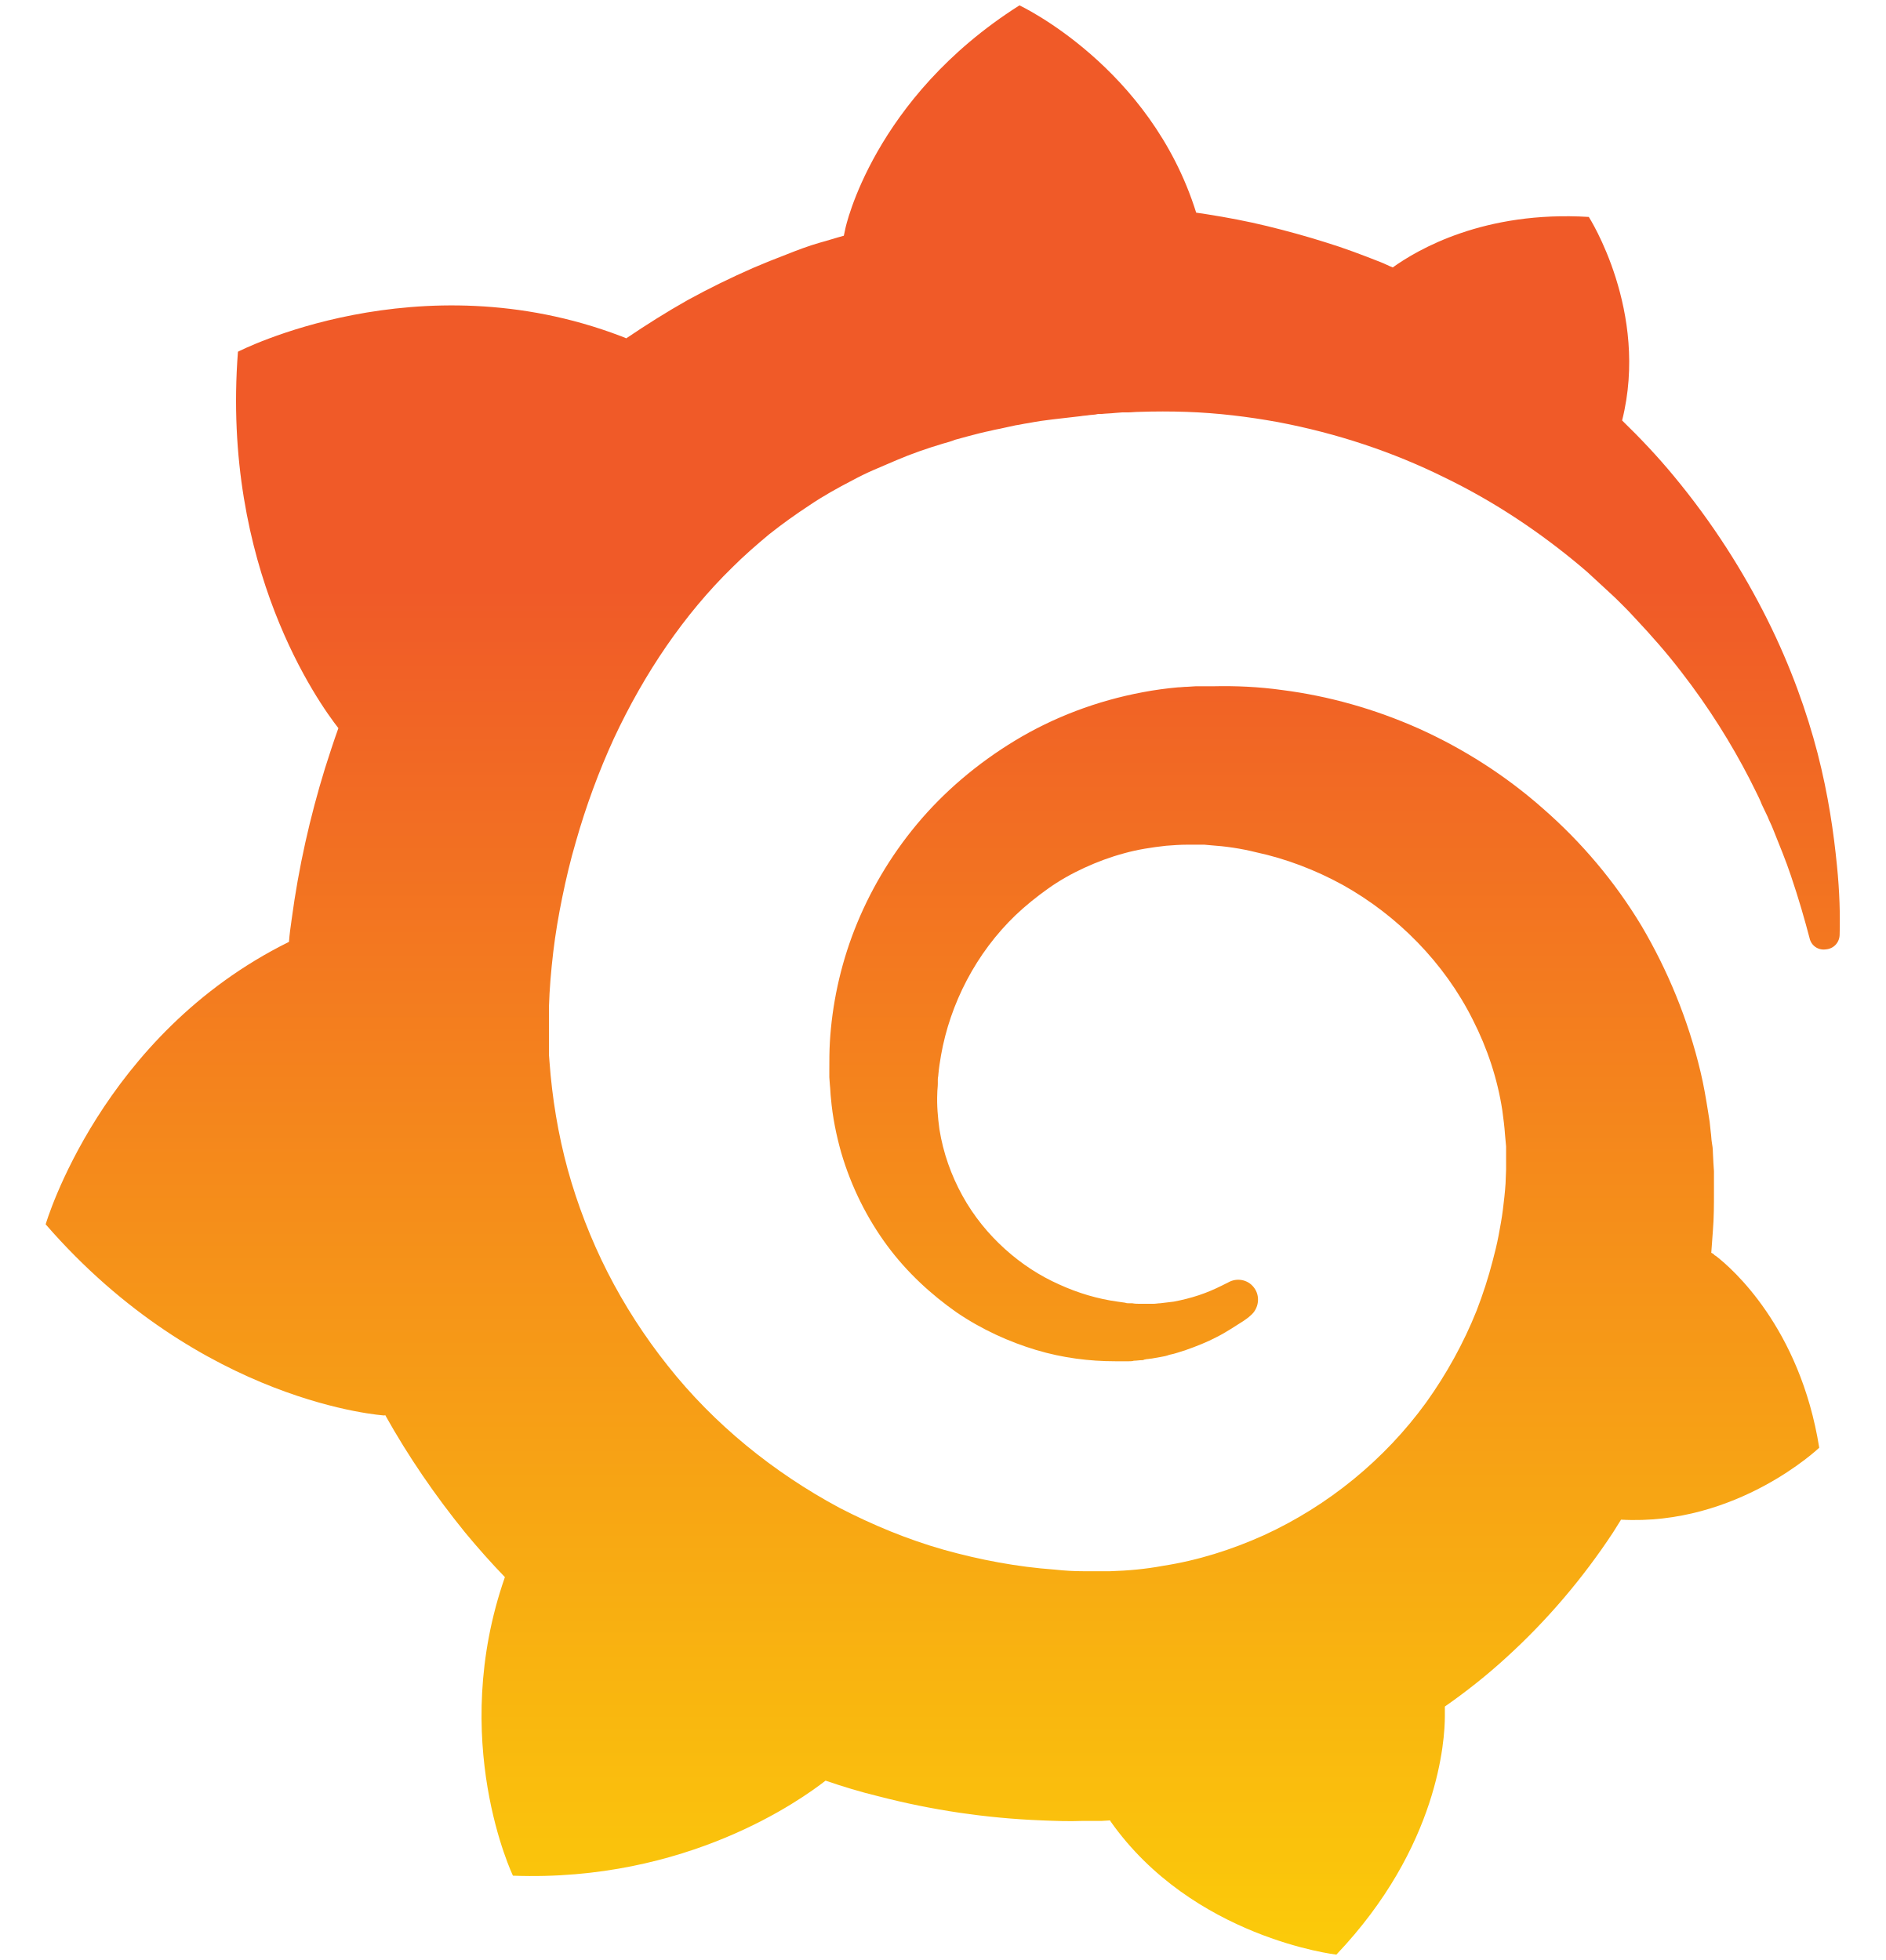
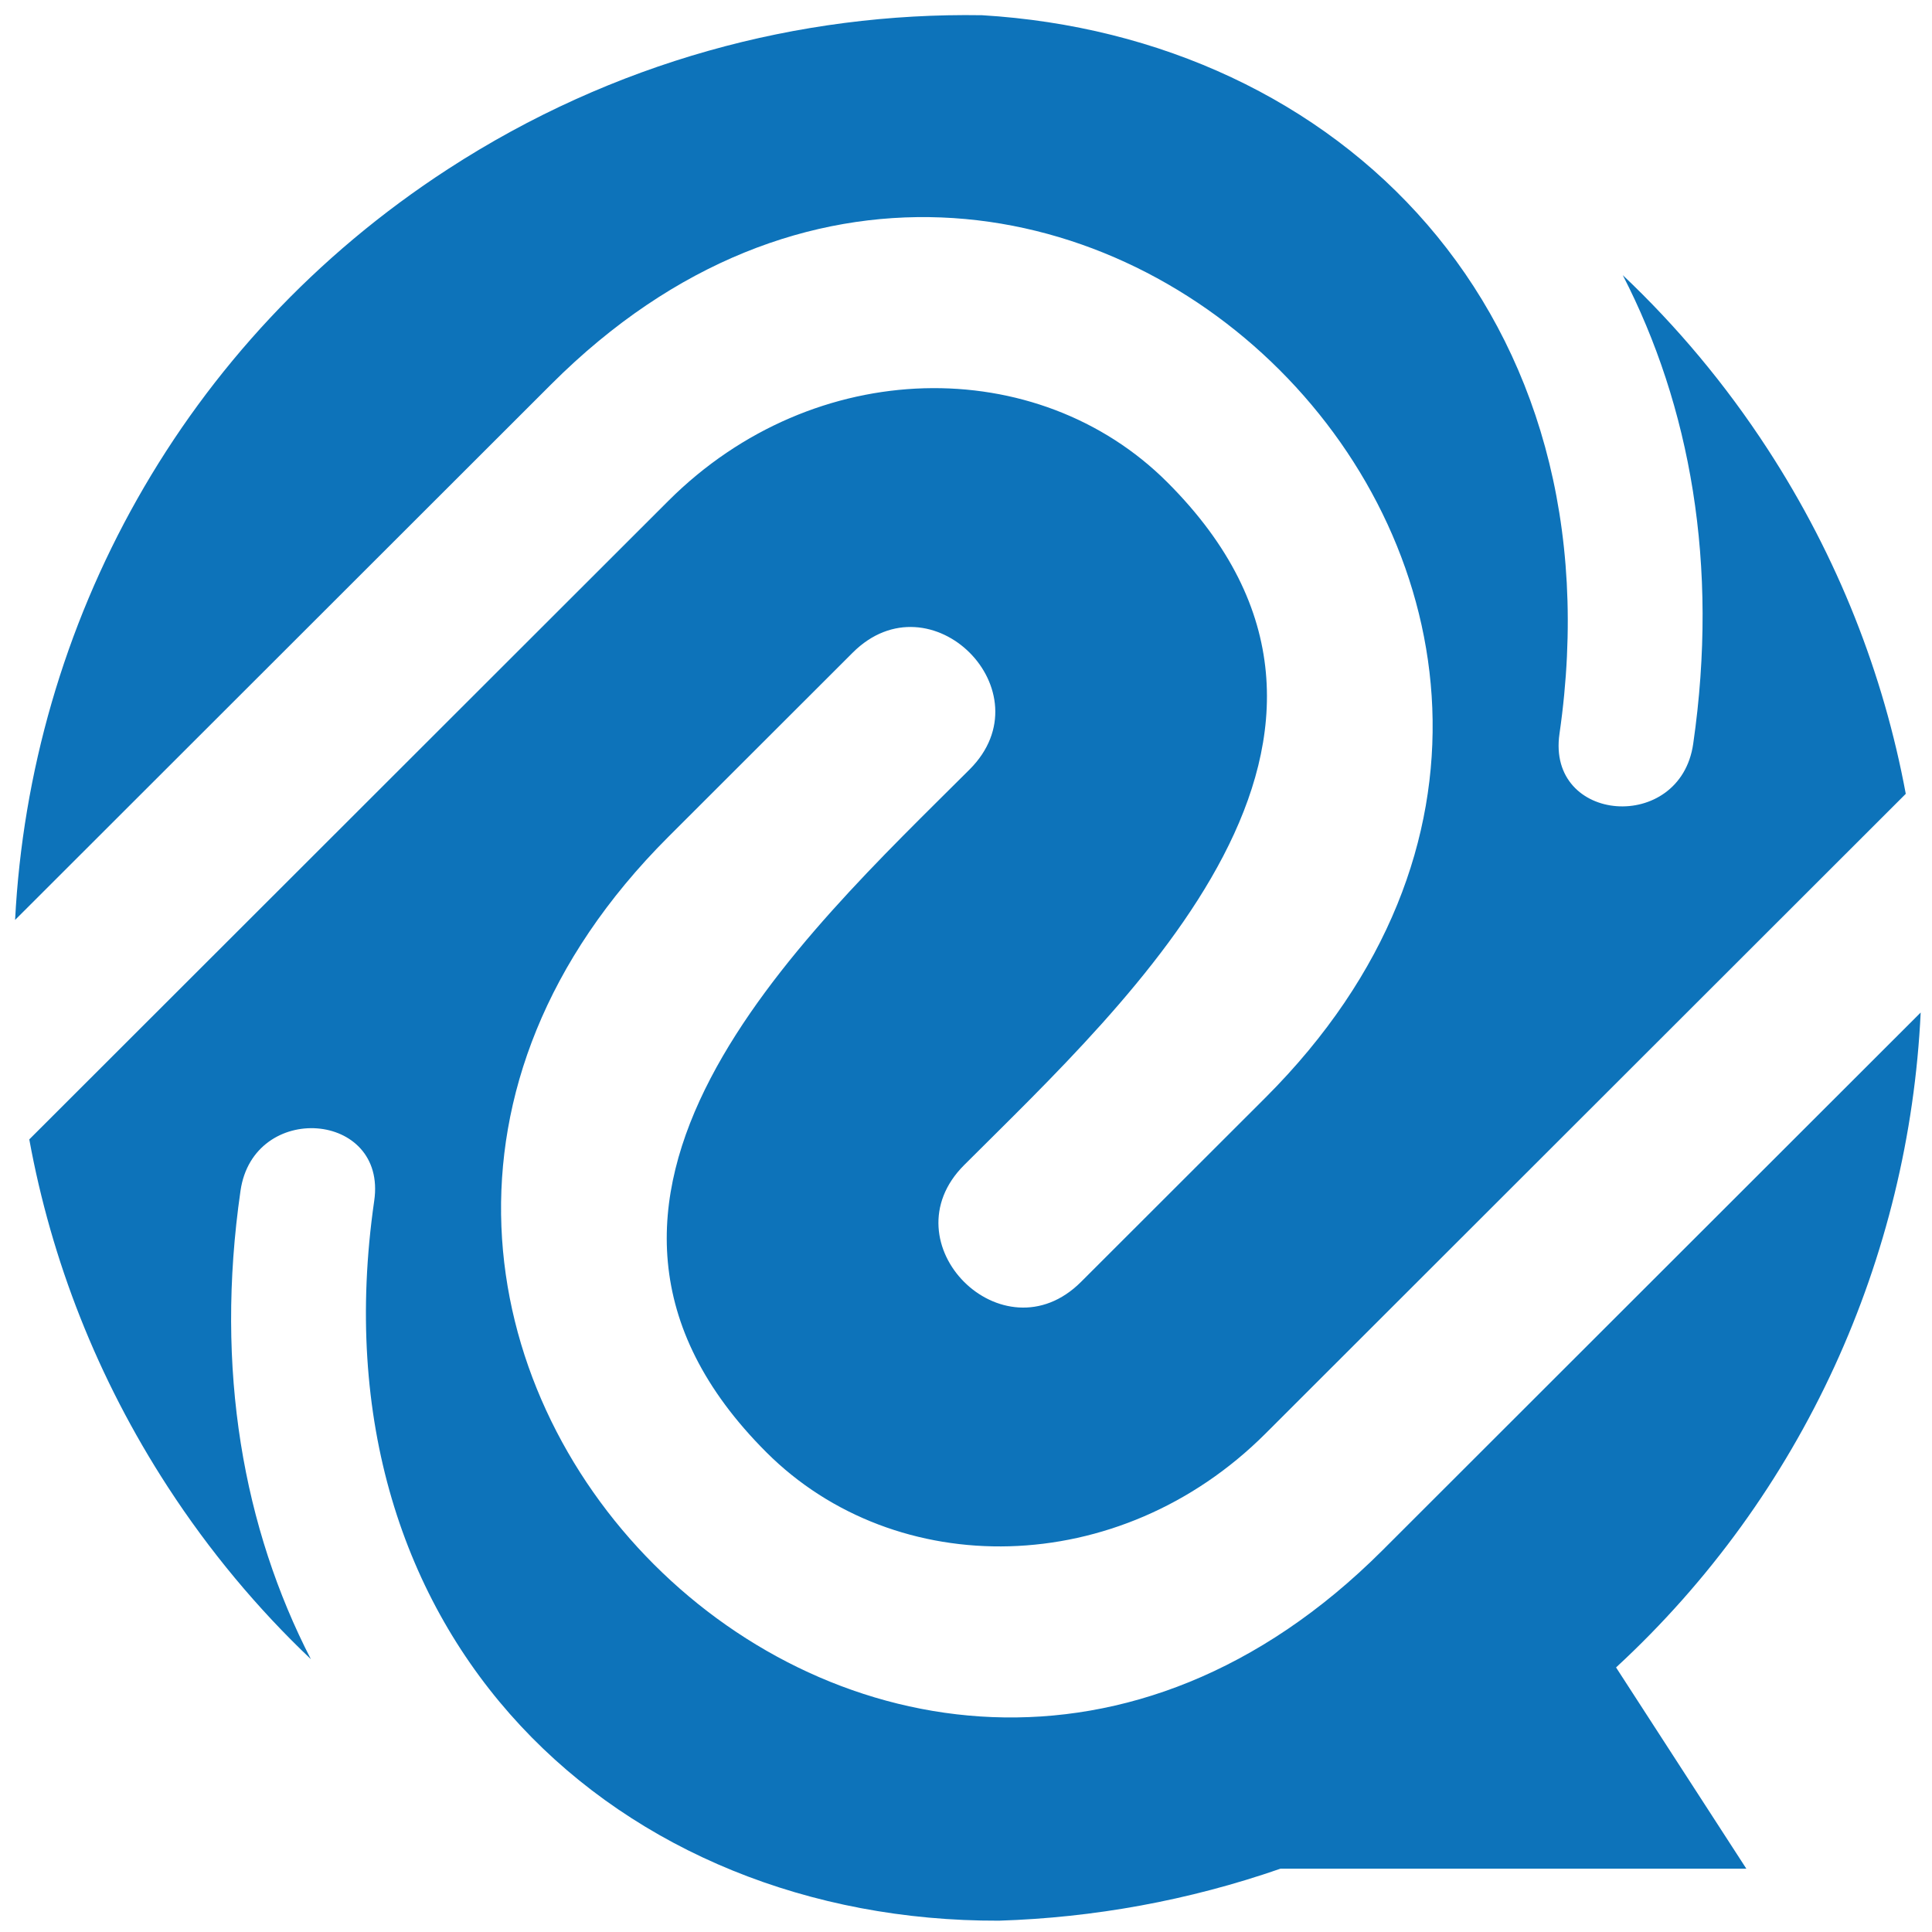
- <svg xmlns="http://www.w3.org/2000/svg" version="1.1" id="Layer_1" x="0px" y="0px" width="351px" height="365px" viewBox="0 0 351 365" style="enable-background:new 0 0 351 365;" xml:space="preserve">
-   <style type="text/css">
- 	.st0{fill:url(#SVGID_1_);}
- </style>
-   <g id="Layer_1_1_">
- </g>
-   <linearGradient id="SVGID_1_" gradientUnits="userSpaceOnUse" x1="175.5" y1="30%" x2="175.5" y2="99%">
-     <stop offset="0" style="stop-color:#F05A28" />
-     <stop offset="1" style="stop-color:#FBCA0A" />
-   </linearGradient>
-   <path class="st0" d="M342,161.2c-0.6-6.1-1.6-13.1-3.6-20.9c-2-7.7-5-16.2-9.4-25c-4.4-8.8-10.1-17.9-17.5-26.8  c-2.9-3.5-6.1-6.9-9.5-10.2c5.1-20.3-6.2-37.9-6.2-37.9c-19.5-1.2-31.9,6.1-36.5,9.4c-0.8-0.3-1.5-0.7-2.3-1  c-3.3-1.3-6.7-2.6-10.3-3.7c-3.5-1.1-7.1-2.1-10.8-3c-3.7-0.9-7.4-1.6-11.2-2.2c-0.7-0.1-1.3-0.2-2-0.3  c-8.5-27.2-32.9-38.6-32.9-38.6c-27.3,17.3-32.4,41.5-32.4,41.5s-0.1,0.5-0.3,1.4c-1.5,0.4-3,0.9-4.5,1.3c-2.1,0.6-4.2,1.4-6.2,2.2  c-2.1,0.8-4.1,1.6-6.2,2.5c-4.1,1.8-8.2,3.8-12.2,6c-3.9,2.2-7.7,4.6-11.4,7.1c-0.5-0.2-1-0.4-1-0.4c-37.8-14.4-71.3,2.9-71.3,2.9  c-3.1,40.2,15.1,65.5,18.7,70.1c-0.9,2.5-1.7,5-2.5,7.5c-2.8,9.1-4.9,18.4-6.2,28.1c-0.2,1.4-0.4,2.8-0.5,4.2  C18.8,192.7,8.5,228,8.5,228c29.1,33.5,63.1,35.6,63.1,35.6c0,0,0.1-0.1,0.1-0.1c4.3,7.7,9.3,15,14.9,21.9c2.4,2.9,4.8,5.6,7.4,8.3  c-10.6,30.4,1.5,55.6,1.5,55.6c32.4,1.2,53.7-14.2,58.2-17.7c3.2,1.1,6.5,2.1,9.8,2.9c10,2.6,20.2,4.1,30.4,4.5  c2.5,0.1,5.1,0.2,7.6,0.1l1.2,0l0.8,0l1.6,0l1.6-0.1l0,0.1c15.3,21.8,42.1,24.9,42.1,24.9c19.1-20.1,20.2-40.1,20.2-44.4l0,0  c0,0,0-0.1,0-0.3c0-0.4,0-0.6,0-0.6l0,0c0-0.3,0-0.6,0-0.9c4-2.8,7.8-5.8,11.4-9.1c7.6-6.9,14.3-14.8,19.9-23.3  c0.5-0.8,1-1.6,1.5-2.4c21.6,1.2,36.9-13.4,36.9-13.4c-3.6-22.5-16.4-33.5-19.1-35.6l0,0c0,0-0.1-0.1-0.3-0.2  c-0.2-0.1-0.2-0.2-0.2-0.2c0,0,0,0,0,0c-0.1-0.1-0.3-0.2-0.5-0.3c0.1-1.4,0.2-2.7,0.3-4.1c0.2-2.4,0.2-4.9,0.2-7.3l0-1.8l0-0.9  l0-0.5c0-0.6,0-0.4,0-0.6l-0.1-1.5l-0.1-2c0-0.7-0.1-1.3-0.2-1.9c-0.1-0.6-0.1-1.3-0.2-1.9l-0.2-1.9l-0.3-1.9  c-0.4-2.5-0.8-4.9-1.4-7.4c-2.3-9.7-6.1-18.9-11-27.2c-5-8.3-11.2-15.6-18.3-21.8c-7-6.2-14.9-11.2-23.1-14.9  c-8.3-3.7-16.9-6.1-25.5-7.2c-4.3-0.6-8.6-0.8-12.9-0.7l-1.6,0l-0.4,0c-0.1,0-0.6,0-0.5,0l-0.7,0l-1.6,0.1c-0.6,0-1.2,0.1-1.7,0.1  c-2.2,0.2-4.4,0.5-6.5,0.9c-8.6,1.6-16.7,4.7-23.8,9c-7.1,4.3-13.3,9.6-18.3,15.6c-5,6-8.9,12.7-11.6,19.6c-2.7,6.9-4.2,14.1-4.6,21  c-0.1,1.7-0.1,3.5-0.1,5.2c0,0.4,0,0.9,0,1.3l0.1,1.4c0.1,0.8,0.1,1.7,0.2,2.5c0.3,3.5,1,6.9,1.9,10.1c1.9,6.5,4.9,12.4,8.6,17.4  c3.7,5,8.2,9.1,12.9,12.4c4.7,3.2,9.8,5.5,14.8,7c5,1.5,10,2.1,14.7,2.1c0.6,0,1.2,0,1.7,0c0.3,0,0.6,0,0.9,0c0.3,0,0.6,0,0.9-0.1  c0.5,0,1-0.1,1.5-0.1c0.1,0,0.3,0,0.4-0.1l0.5-0.1c0.3,0,0.6-0.1,0.9-0.1c0.6-0.1,1.1-0.2,1.7-0.3c0.6-0.1,1.1-0.2,1.6-0.4  c1.1-0.2,2.1-0.6,3.1-0.9c2-0.7,4-1.5,5.7-2.4c1.8-0.9,3.4-2,5-3c0.4-0.3,0.9-0.6,1.3-1c1.6-1.3,1.9-3.7,0.6-5.3  c-1.1-1.4-3.1-1.8-4.7-0.9c-0.4,0.2-0.8,0.4-1.2,0.6c-1.4,0.7-2.8,1.3-4.3,1.8c-1.5,0.5-3.1,0.9-4.7,1.2c-0.8,0.1-1.6,0.2-2.5,0.3  c-0.4,0-0.8,0.1-1.3,0.1c-0.4,0-0.9,0-1.2,0c-0.4,0-0.8,0-1.2,0c-0.5,0-1,0-1.5-0.1c0,0-0.3,0-0.1,0l-0.2,0l-0.3,0  c-0.2,0-0.5,0-0.7-0.1c-0.5-0.1-0.9-0.1-1.4-0.2c-3.7-0.5-7.4-1.6-10.9-3.2c-3.6-1.6-7-3.8-10.1-6.6c-3.1-2.8-5.8-6.1-7.9-9.9  c-2.1-3.8-3.6-8-4.3-12.4c-0.3-2.2-0.5-4.5-0.4-6.7c0-0.6,0.1-1.2,0.1-1.8c0,0.2,0-0.1,0-0.1l0-0.2l0-0.5c0-0.3,0.1-0.6,0.1-0.9  c0.1-1.2,0.3-2.4,0.5-3.6c1.7-9.6,6.5-19,13.9-26.1c1.9-1.8,3.9-3.4,6-4.9c2.1-1.5,4.4-2.8,6.8-3.9c2.4-1.1,4.8-2,7.4-2.7  c2.5-0.7,5.1-1.1,7.8-1.4c1.3-0.1,2.6-0.2,4-0.2c0.4,0,0.6,0,0.9,0l1.1,0l0.7,0c0.3,0,0,0,0.1,0l0.3,0l1.1,0.1  c2.9,0.2,5.7,0.6,8.5,1.3c5.6,1.2,11.1,3.3,16.2,6.1c10.2,5.7,18.9,14.5,24.2,25.1c2.7,5.3,4.6,11,5.5,16.9c0.2,1.5,0.4,3,0.5,4.5  l0.1,1.1l0.1,1.1c0,0.4,0,0.8,0,1.1c0,0.4,0,0.8,0,1.1l0,1l0,1.1c0,0.7-0.1,1.9-0.1,2.6c-0.1,1.6-0.3,3.3-0.5,4.9  c-0.2,1.6-0.5,3.2-0.8,4.8c-0.3,1.6-0.7,3.2-1.1,4.7c-0.8,3.1-1.8,6.2-3,9.3c-2.4,6-5.6,11.8-9.4,17.1  c-7.7,10.6-18.2,19.2-30.2,24.7c-6,2.7-12.3,4.7-18.8,5.7c-3.2,0.6-6.5,0.9-9.8,1l-0.6,0l-0.5,0l-1.1,0l-1.6,0l-0.8,0  c0.4,0-0.1,0-0.1,0l-0.3,0c-1.8,0-3.5-0.1-5.3-0.3c-7-0.5-13.9-1.8-20.7-3.7c-6.7-1.9-13.2-4.6-19.4-7.8  c-12.3-6.6-23.4-15.6-32-26.5c-4.3-5.4-8.1-11.3-11.2-17.4c-3.1-6.1-5.6-12.6-7.4-19.1c-1.8-6.6-2.9-13.3-3.4-20.1l-0.1-1.3l0-0.3  l0-0.3l0-0.6l0-1.1l0-0.3l0-0.4l0-0.8l0-1.6l0-0.3c0,0,0,0.1,0-0.1l0-0.6c0-0.8,0-1.7,0-2.5c0.1-3.3,0.4-6.8,0.8-10.2  c0.4-3.4,1-6.9,1.7-10.3c0.7-3.4,1.5-6.8,2.5-10.2c1.9-6.7,4.3-13.2,7.1-19.3c5.7-12.2,13.1-23.1,22-31.8c2.2-2.2,4.5-4.2,6.9-6.2  c2.4-1.9,4.9-3.7,7.5-5.4c2.5-1.7,5.2-3.2,7.9-4.6c1.3-0.7,2.7-1.4,4.1-2c0.7-0.3,1.4-0.6,2.1-0.9c0.7-0.3,1.4-0.6,2.1-0.9  c2.8-1.2,5.7-2.2,8.7-3.1c0.7-0.2,1.5-0.4,2.2-0.7c0.7-0.2,1.5-0.4,2.2-0.6c1.5-0.4,3-0.8,4.5-1.1c0.7-0.2,1.5-0.3,2.3-0.5  c0.8-0.2,1.5-0.3,2.3-0.5c0.8-0.1,1.5-0.3,2.3-0.4l1.1-0.2l1.2-0.2c0.8-0.1,1.5-0.2,2.3-0.3c0.9-0.1,1.7-0.2,2.6-0.3  c0.7-0.1,1.9-0.2,2.6-0.3c0.5-0.1,1.1-0.1,1.6-0.2l1.1-0.1l0.5-0.1l0.6,0c0.9-0.1,1.7-0.1,2.6-0.2l1.3-0.1c0,0,0.5,0,0.1,0l0.3,0  l0.6,0c0.7,0,1.5-0.1,2.2-0.1c2.9-0.1,5.9-0.1,8.8,0c5.8,0.2,11.5,0.9,17,1.9c11.1,2.1,21.5,5.6,31,10.3  c9.5,4.6,17.9,10.3,25.3,16.5c0.5,0.4,0.9,0.8,1.4,1.2c0.4,0.4,0.9,0.8,1.3,1.2c0.9,0.8,1.7,1.6,2.6,2.4c0.9,0.8,1.7,1.6,2.5,2.4  c0.8,0.8,1.6,1.6,2.4,2.5c3.1,3.3,6,6.6,8.6,10c5.2,6.7,9.4,13.5,12.7,19.9c0.2,0.4,0.4,0.8,0.6,1.2c0.2,0.4,0.4,0.8,0.6,1.2  c0.4,0.8,0.8,1.6,1.1,2.4c0.4,0.8,0.7,1.5,1.1,2.3c0.3,0.8,0.7,1.5,1,2.3c1.2,3,2.4,5.9,3.3,8.6c1.5,4.4,2.6,8.3,3.5,11.7  c0.3,1.4,1.6,2.3,3,2.1c1.5-0.1,2.6-1.3,2.6-2.8C342.6,170.4,342.5,166.1,342,161.2z" />
+ <svg xmlns="http://www.w3.org/2000/svg" width="512px" height="512px" viewBox="0 0 512 512" version="1.1">
+   <g id="512" stroke="none" stroke-width="1" fill="none" fill-rule="evenodd">
+     <g id="g20" transform="translate(256.0094, 256.1205) scale(1, -1) translate(-256.0094, -256.1205) translate(3.009392, 3.120457)" fill="#0D73BA">
+       <path d="M41.493,115.025 C22.702,143.933 10.581,175.251 4.752,207.169 L174.096,376.371 C212.88,415.124 272.061,415.57 306.33,381.329 C373.465,314.248 296.662,244.486 252.495,200.36 C231.841,179.722 262.815,148.763 283.469,169.401 L332.356,218.244 C463.517,349.284 274.268,538.365 143.117,407.33 L0.991,265.328 C5.009,343.402 45.127,418.518 115.772,464.351 C159.497,492.726 208.734,505.862 257.226,505.088 C351.805,499.443 426.386,426.209 410.268,314.653 C406.83,290.857 442.273,288.191 445.706,311.992 C452.587,359.605 444.849,401.593 427.043,436.202 C441.324,422.697 454.26,407.299 465.447,390.092 C484.084,361.43 496.164,330.389 502.039,298.748 L332.346,129.192 C293.552,90.44 234.376,89.994 200.097,124.239 C132.967,191.315 209.781,261.078 253.942,305.204 C274.602,325.841 243.628,356.795 222.969,336.163 L174.081,287.32 C42.915,156.28 232.164,-32.806 363.325,98.238 L505.991,240.789 C502.922,175.954 474.94,113.077 425.262,67.233 L459.792,13.894 L336.308,13.894 C311.954,5.439 286.809,0.911 261.727,0.12 C161.329,-0.212 79.343,74.478 96.164,190.91 C99.608,214.701 64.169,217.367 60.731,193.576 C53.85,145.979 61.578,104.022 79.374,69.423 C65.288,82.8 52.542,98.028 41.493,115.025" id="path22" />
+     </g>
+   </g>
</svg>
